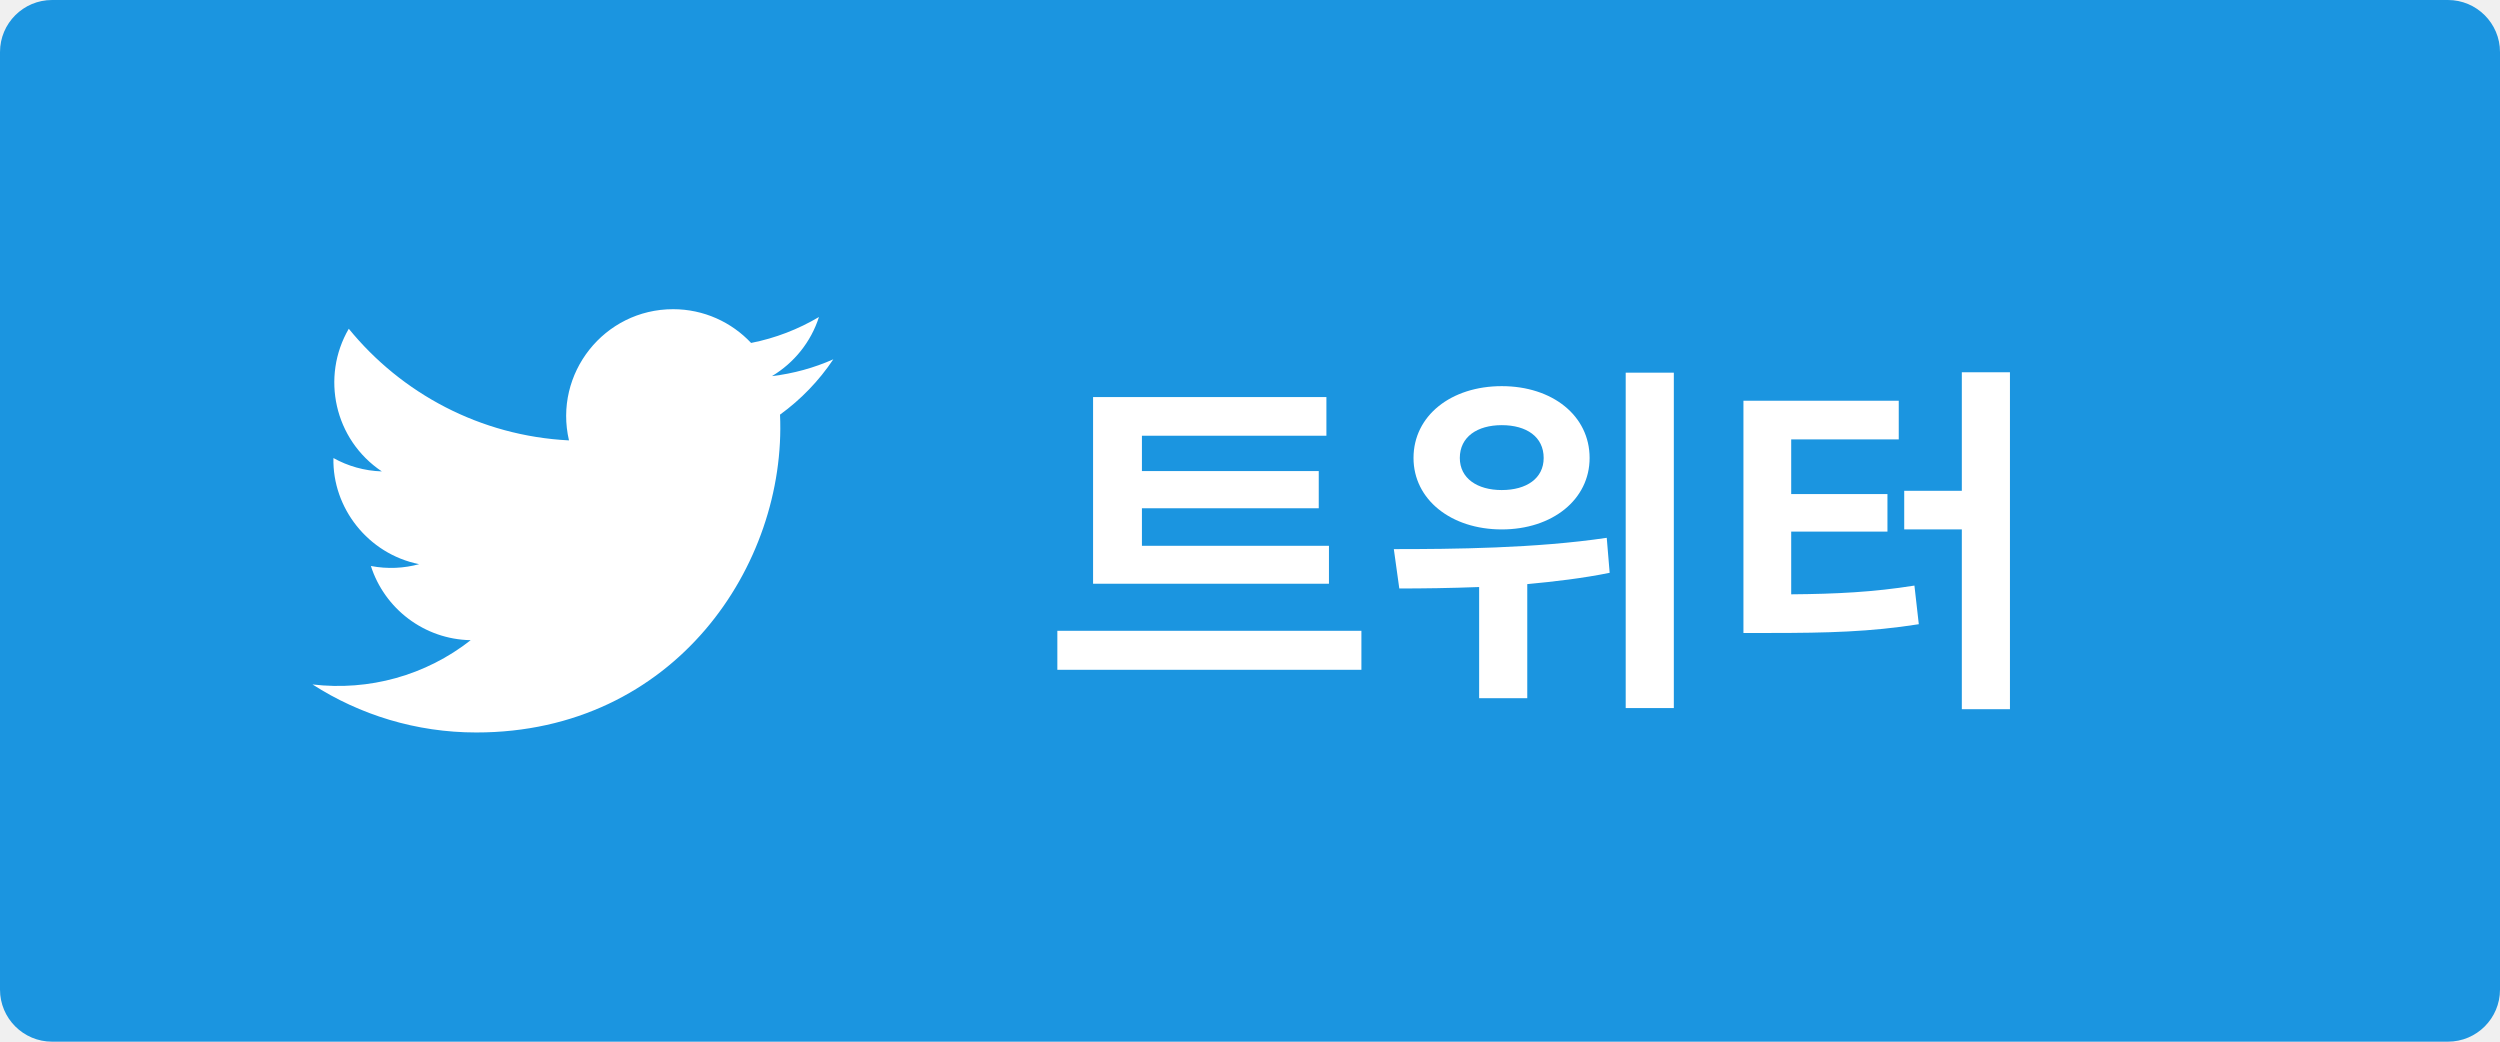
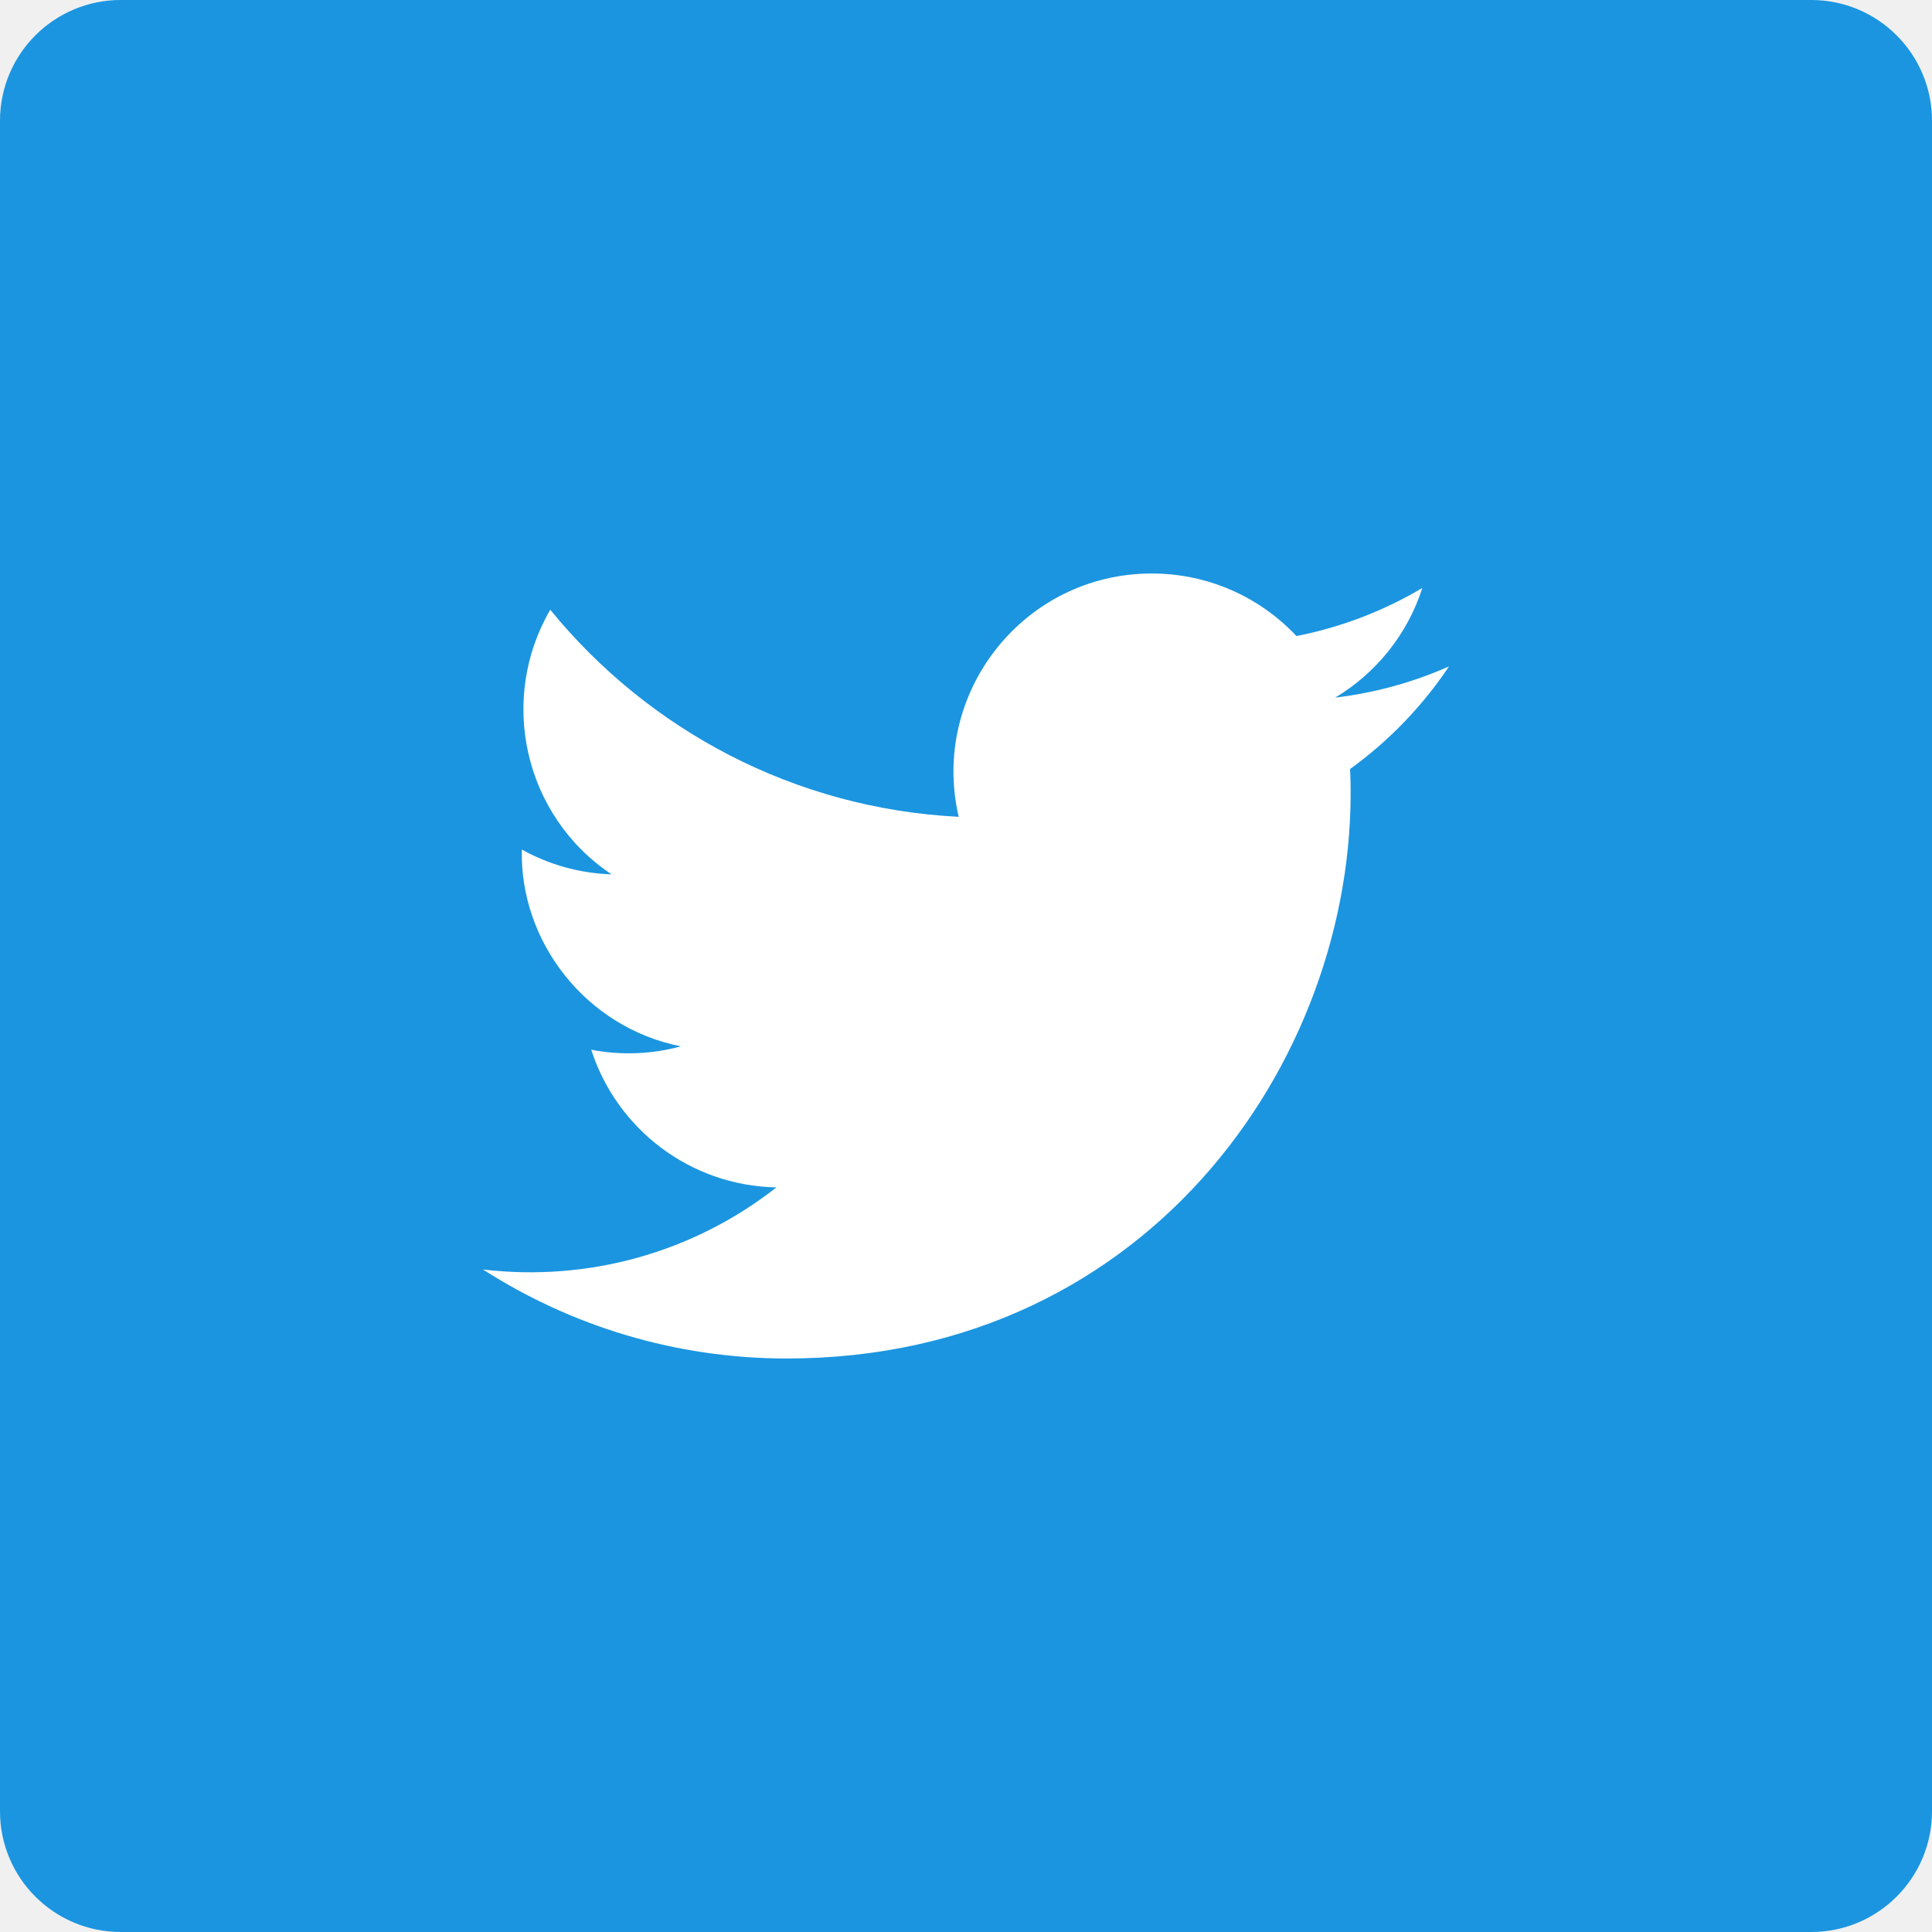
- <svg xmlns="http://www.w3.org/2000/svg" width="96" height="40" viewBox="0 0 96 40" fill="none">
-   <rect width="96" height="40" rx="2" fill="#1B95E0" />
+ <svg xmlns="http://www.w3.org/2000/svg" width="32" height="32" viewBox="0 0 32 32" fill="none">
+   <rect width="32" height="32" rx="2" fill="#1B95E0" />
  <g clip-path="url(#clip0)">
-     <path d="M32 13.797C31.264 14.124 30.473 14.344 29.643 14.443C30.491 13.936 31.142 13.132 31.448 12.173C30.655 12.643 29.777 12.985 28.842 13.169C28.094 12.372 27.027 11.873 25.847 11.873C23.198 11.873 21.251 14.345 21.849 16.911C18.44 16.74 15.417 15.107 13.393 12.624C12.318 14.468 12.835 16.881 14.662 18.102C13.99 18.081 13.357 17.897 12.804 17.589C12.759 19.49 14.122 21.268 16.095 21.664C15.518 21.821 14.885 21.858 14.242 21.734C14.763 23.364 16.278 24.55 18.075 24.583C16.35 25.936 14.177 26.54 12 26.283C13.816 27.448 15.973 28.127 18.29 28.127C25.908 28.127 30.212 21.692 29.953 15.922C30.754 15.342 31.45 14.62 32 13.797Z" fill="white" />
+     <path d="M24 11.038C23.411 11.299 22.779 11.475 22.115 11.555C22.793 11.149 23.313 10.505 23.558 9.739C22.924 10.115 22.221 10.388 21.473 10.535C20.875 9.897 20.021 9.499 19.077 9.499C16.958 9.499 15.401 11.476 15.879 13.529C13.152 13.392 10.733 12.085 9.114 10.099C8.254 11.575 8.668 13.505 10.129 14.482C9.592 14.465 9.085 14.317 8.643 14.071C8.607 15.592 9.697 17.015 11.276 17.331C10.814 17.457 10.308 17.486 9.793 17.387C10.211 18.691 11.423 19.64 12.86 19.667C11.48 20.749 9.741 21.232 8 21.027C9.453 21.958 11.179 22.501 13.032 22.501C19.127 22.501 22.57 17.354 22.362 12.737C23.003 12.274 23.56 11.696 24 11.038Z" fill="white" />
  </g>
-   <path d="M51.032 20.96H43.85V19.518H50.64V18.09H43.85V16.732H50.934V15.248H41.974V22.416H51.032V20.96ZM40.602 24.222V25.72H52.278V24.222H40.602ZM57.667 16.326C58.619 16.326 59.277 16.774 59.277 17.586C59.277 18.37 58.619 18.818 57.667 18.818C56.729 18.818 56.057 18.37 56.057 17.586C56.057 16.774 56.729 16.326 57.667 16.326ZM57.667 20.33C59.613 20.33 61.041 19.182 61.041 17.586C61.041 15.962 59.613 14.828 57.667 14.828C55.721 14.828 54.279 15.962 54.279 17.586C54.279 19.182 55.721 20.33 57.667 20.33ZM61.699 20.652C58.969 21.058 55.777 21.086 53.523 21.086L53.733 22.598C54.643 22.598 55.693 22.584 56.799 22.542V26.812H58.647V22.43C59.697 22.332 60.775 22.206 61.811 21.996L61.699 20.652ZM62.427 14.31V27.19H64.275V14.31H62.427ZM68.782 20.414H72.478V18.972H68.782V16.872H72.912V15.388H66.948V24.306H67.998C70.168 24.306 71.82 24.264 73.682 23.97L73.514 22.486C71.932 22.738 70.518 22.808 68.782 22.822V20.414ZM75.334 14.296V18.846H73.122V20.33H75.334V27.232H77.182V14.296H75.334Z" fill="white" />
  <defs>
    <clipPath id="clip0">
-       <rect width="20" height="20" fill="white" transform="translate(12 10)" />
+       <rect width="16" height="16" fill="white" transform="translate(8 8)" />
    </clipPath>
  </defs>
</svg>
